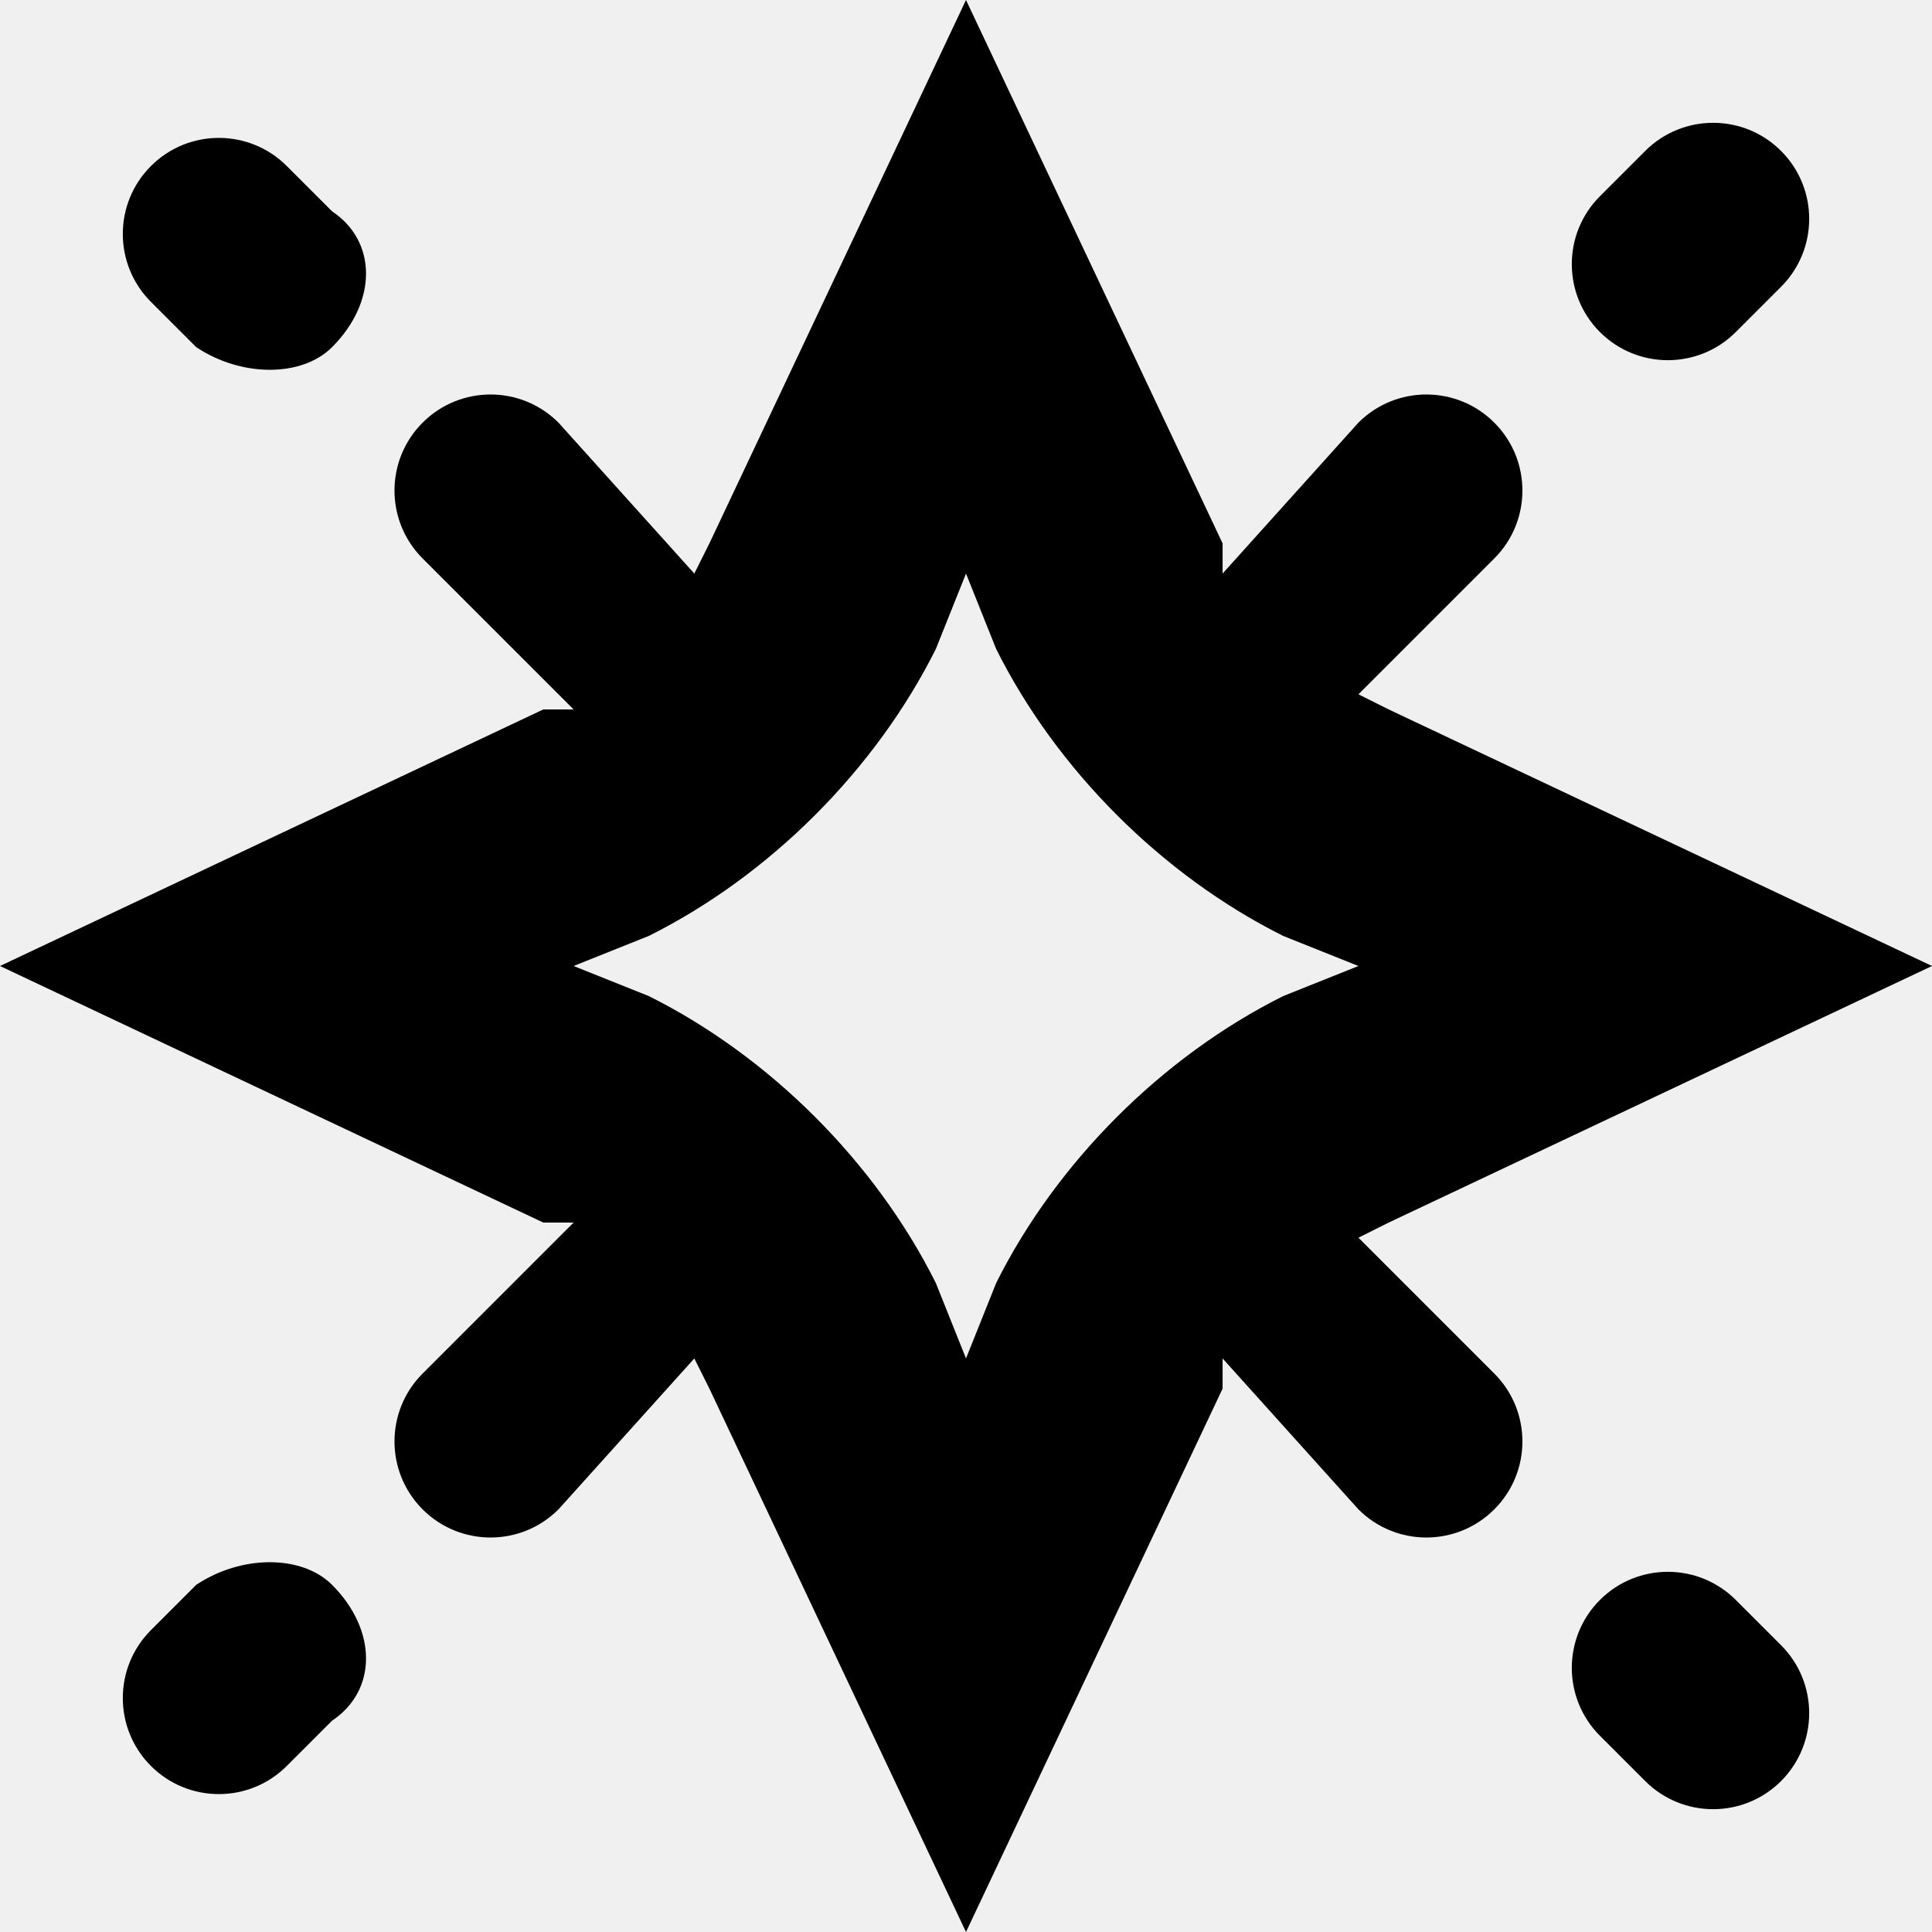
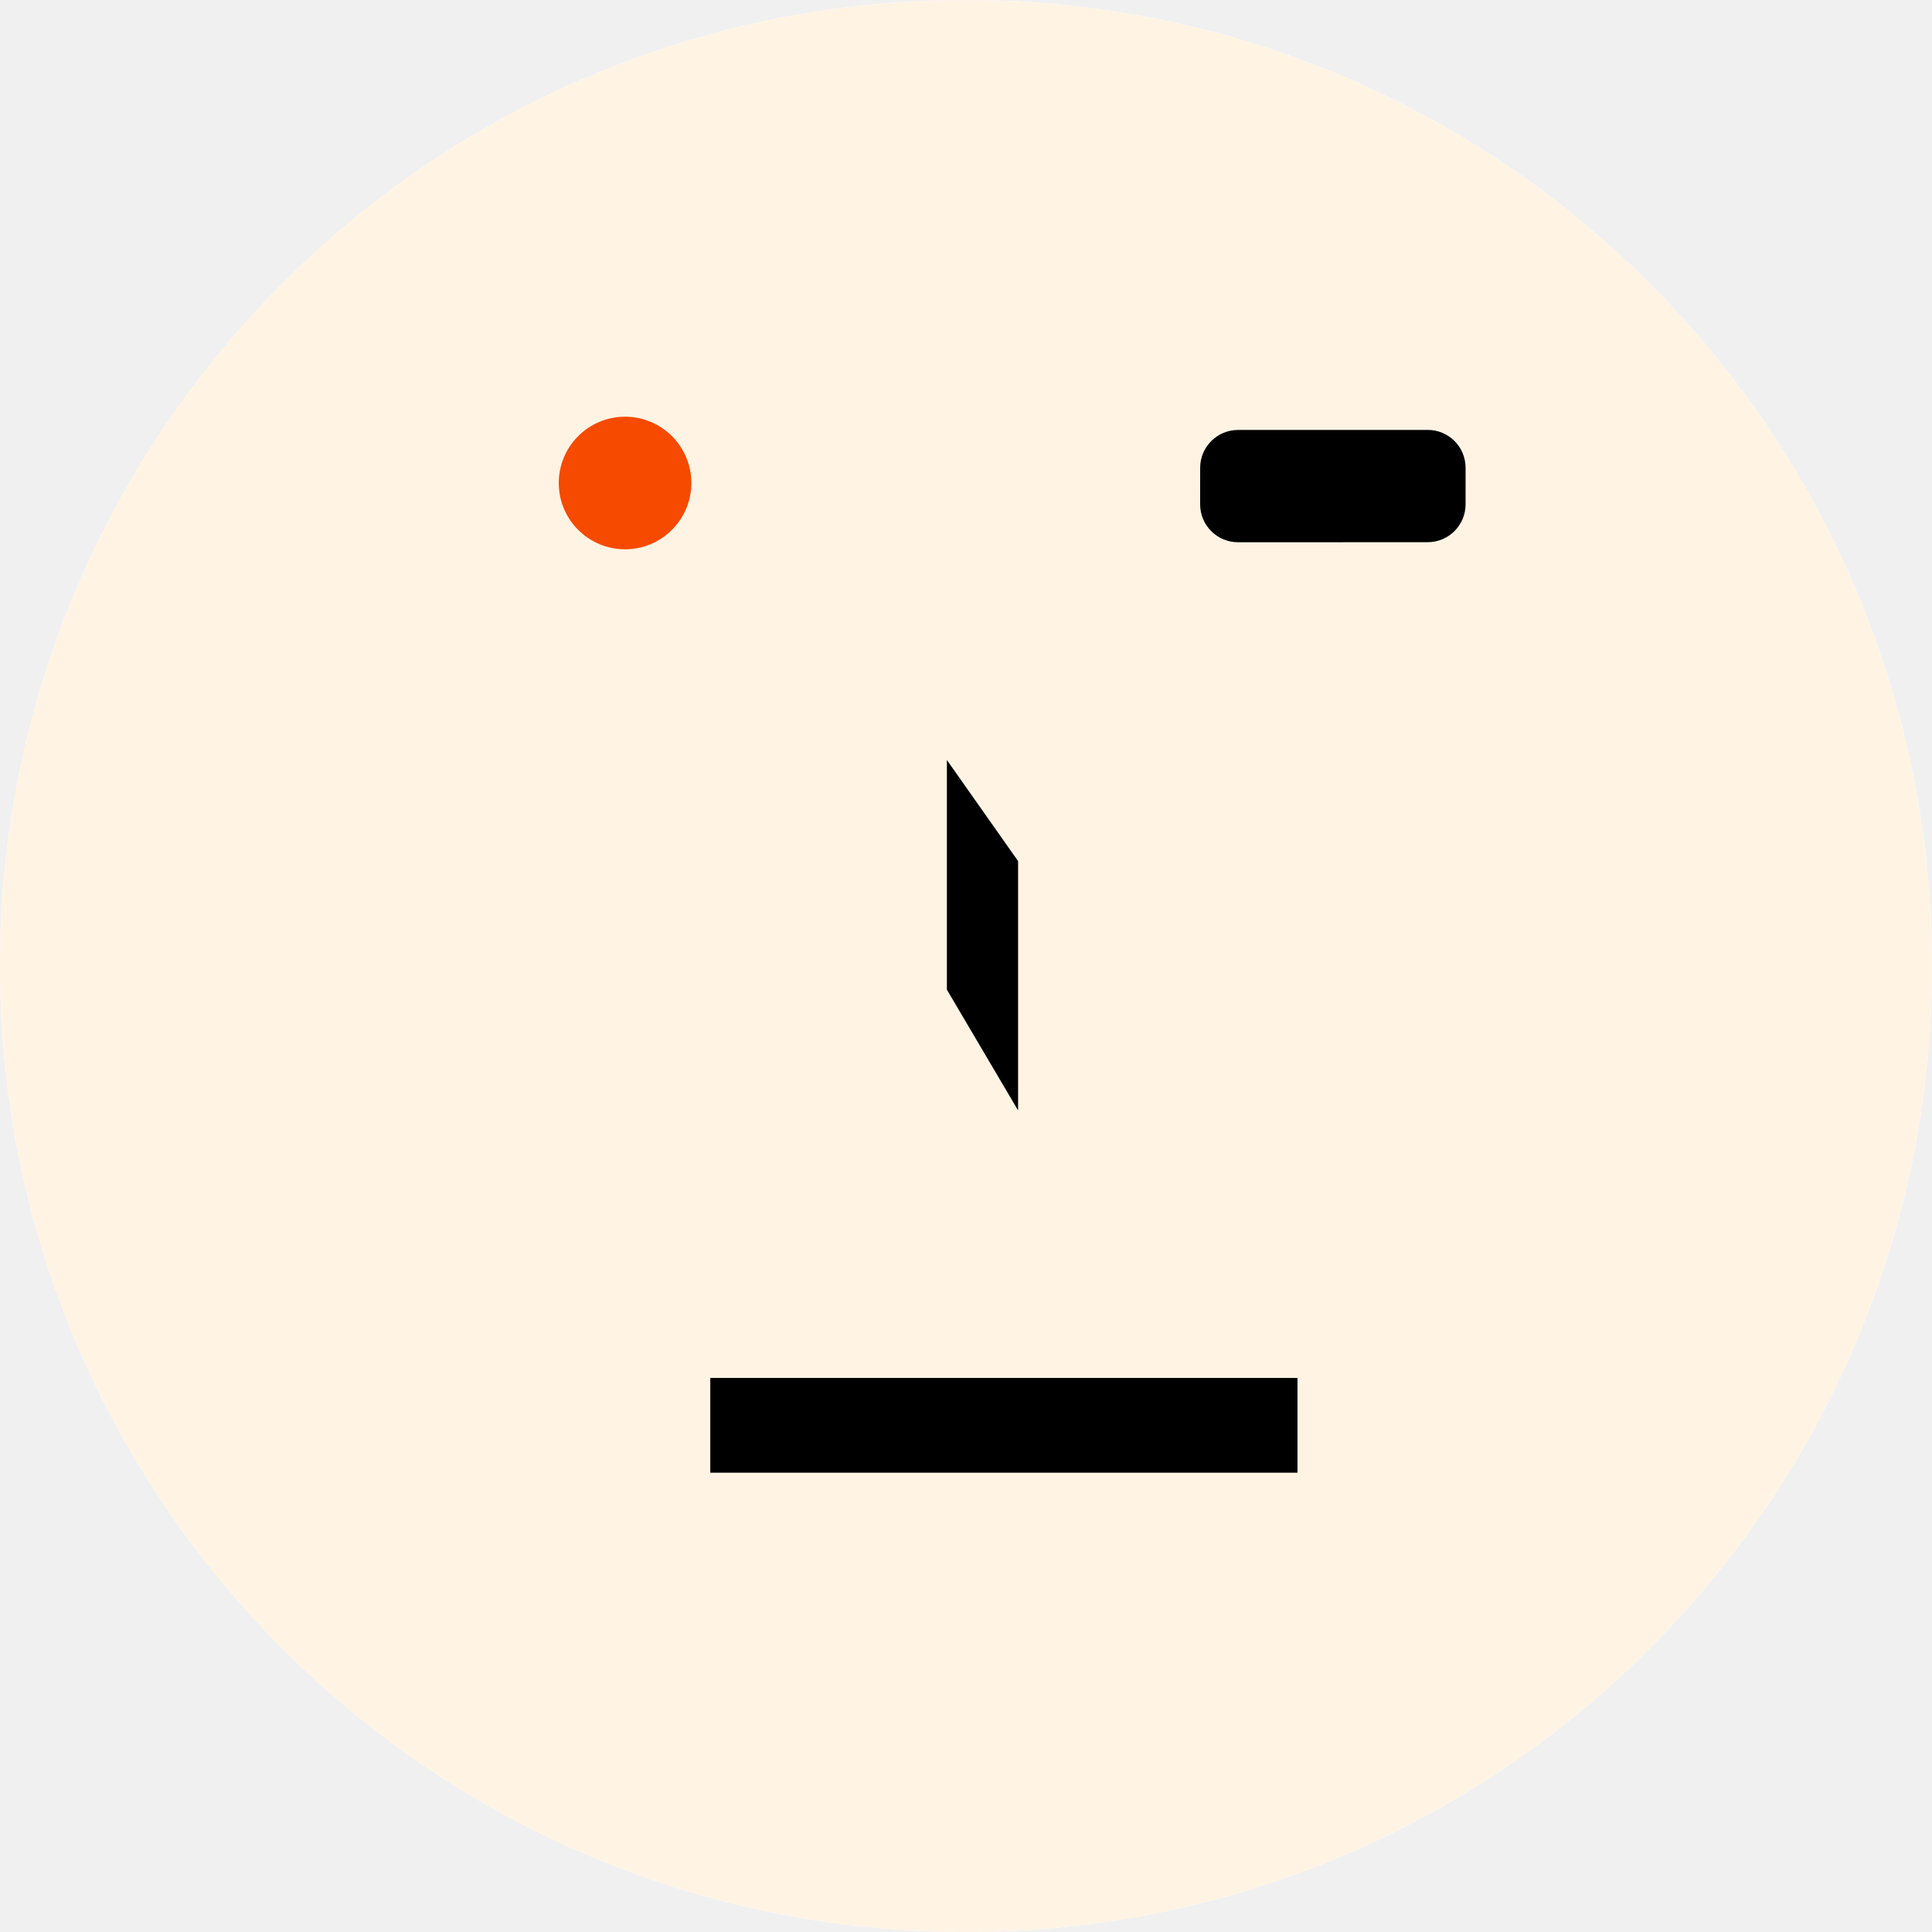
- <svg xmlns="http://www.w3.org/2000/svg" viewBox="0 0 128 128">
-   <path fill-rule="evenodd" d="M81 36 64 0 47 36l-1 2-9-10a6 6 0 0 0-9 9l10 10h-2L0 64l36 17h2L28 91a6 6 0 1 0 9 9l9-10 1 2 17 36 17-36v-2l9 10a6 6 0 1 0 9-9l-9-9 2-1 36-17-36-17-2-1 9-9a6 6 0 1 0-9-9l-9 10v-2Zm-17 2-2 5c-4 8-11 15-19 19l-5 2 5 2c8 4 15 11 19 19l2 5 2-5c4-8 11-15 19-19l5-2-5-2c-8-4-15-11-19-19l-2-5Z" clip-rule="evenodd" />
-   <path d="M118 19a6 6 0 0 0-9-9l-3 3a6 6 0 1 0 9 9l3-3Zm-96 4c-2 2-6 2-9 0l-3-3a6 6 0 1 1 9-9l3 3c3 2 3 6 0 9Zm0 82c-2-2-6-2-9 0l-3 3a6 6 0 1 0 9 9l3-3c3-2 3-6 0-9Zm96 4a6 6 0 0 1-9 9l-3-3a6 6 0 1 1 9-9l3 3Z" />
-   <style>path{fill:#000}@media (prefers-color-scheme:dark){path{fill:#fff}}</style>
+ <svg xmlns="http://www.w3.org/2000/svg" version="1.1" width="1000" height="1000">
+   <g clip-path="url(#SvgjsClipPath1168)">
+     <rect width="1000" height="1000" fill="#ffffff" />
+     <g transform="matrix(2.45098,0,0,2.45098,-5.684341886080802e-14,-5.684341886080802e-14)">
+       <svg version="1.1" width="408" height="408">
+         <svg width="408" height="408" viewBox="0 0 408 408" fill="none">
+           <rect x="6.10352e-05" width="408" height="408" rx="31" fill="#FFF4E4" />
+           <rect x="6.10352e-05" width="408" height="408" rx="31" stroke="#FFF3E8" />
+           <circle cx="132" cy="102" r="14" fill="#F54A00" />
+           <path d="M261.448 114.512C257.029 114.513 253.447 110.931 253.448 106.512L253.45 98.798C253.451 94.381 257.033 90.799 261.451 90.798L301.505 90.788C305.924 90.787 309.505 94.369 309.504 98.788L309.502 106.502C309.501 110.919 305.919 114.501 301.502 114.502L261.448 114.512Z" fill="black" />
+           <path d="M199.965 160.5L215 181.845L215 234.5L199.965 209L199.965 160.5Z" fill="black" />
+           <rect x="150" y="291" width="124" height="20" fill="black" />
+         </svg>
+       </svg>
+     </g>
+   </g>
+   <defs>
+     <clipPath id="SvgjsClipPath1168">
+       <rect width="1000" height="1000" x="0" y="0" rx="500" ry="500" />
+     </clipPath>
+   </defs>
</svg>
